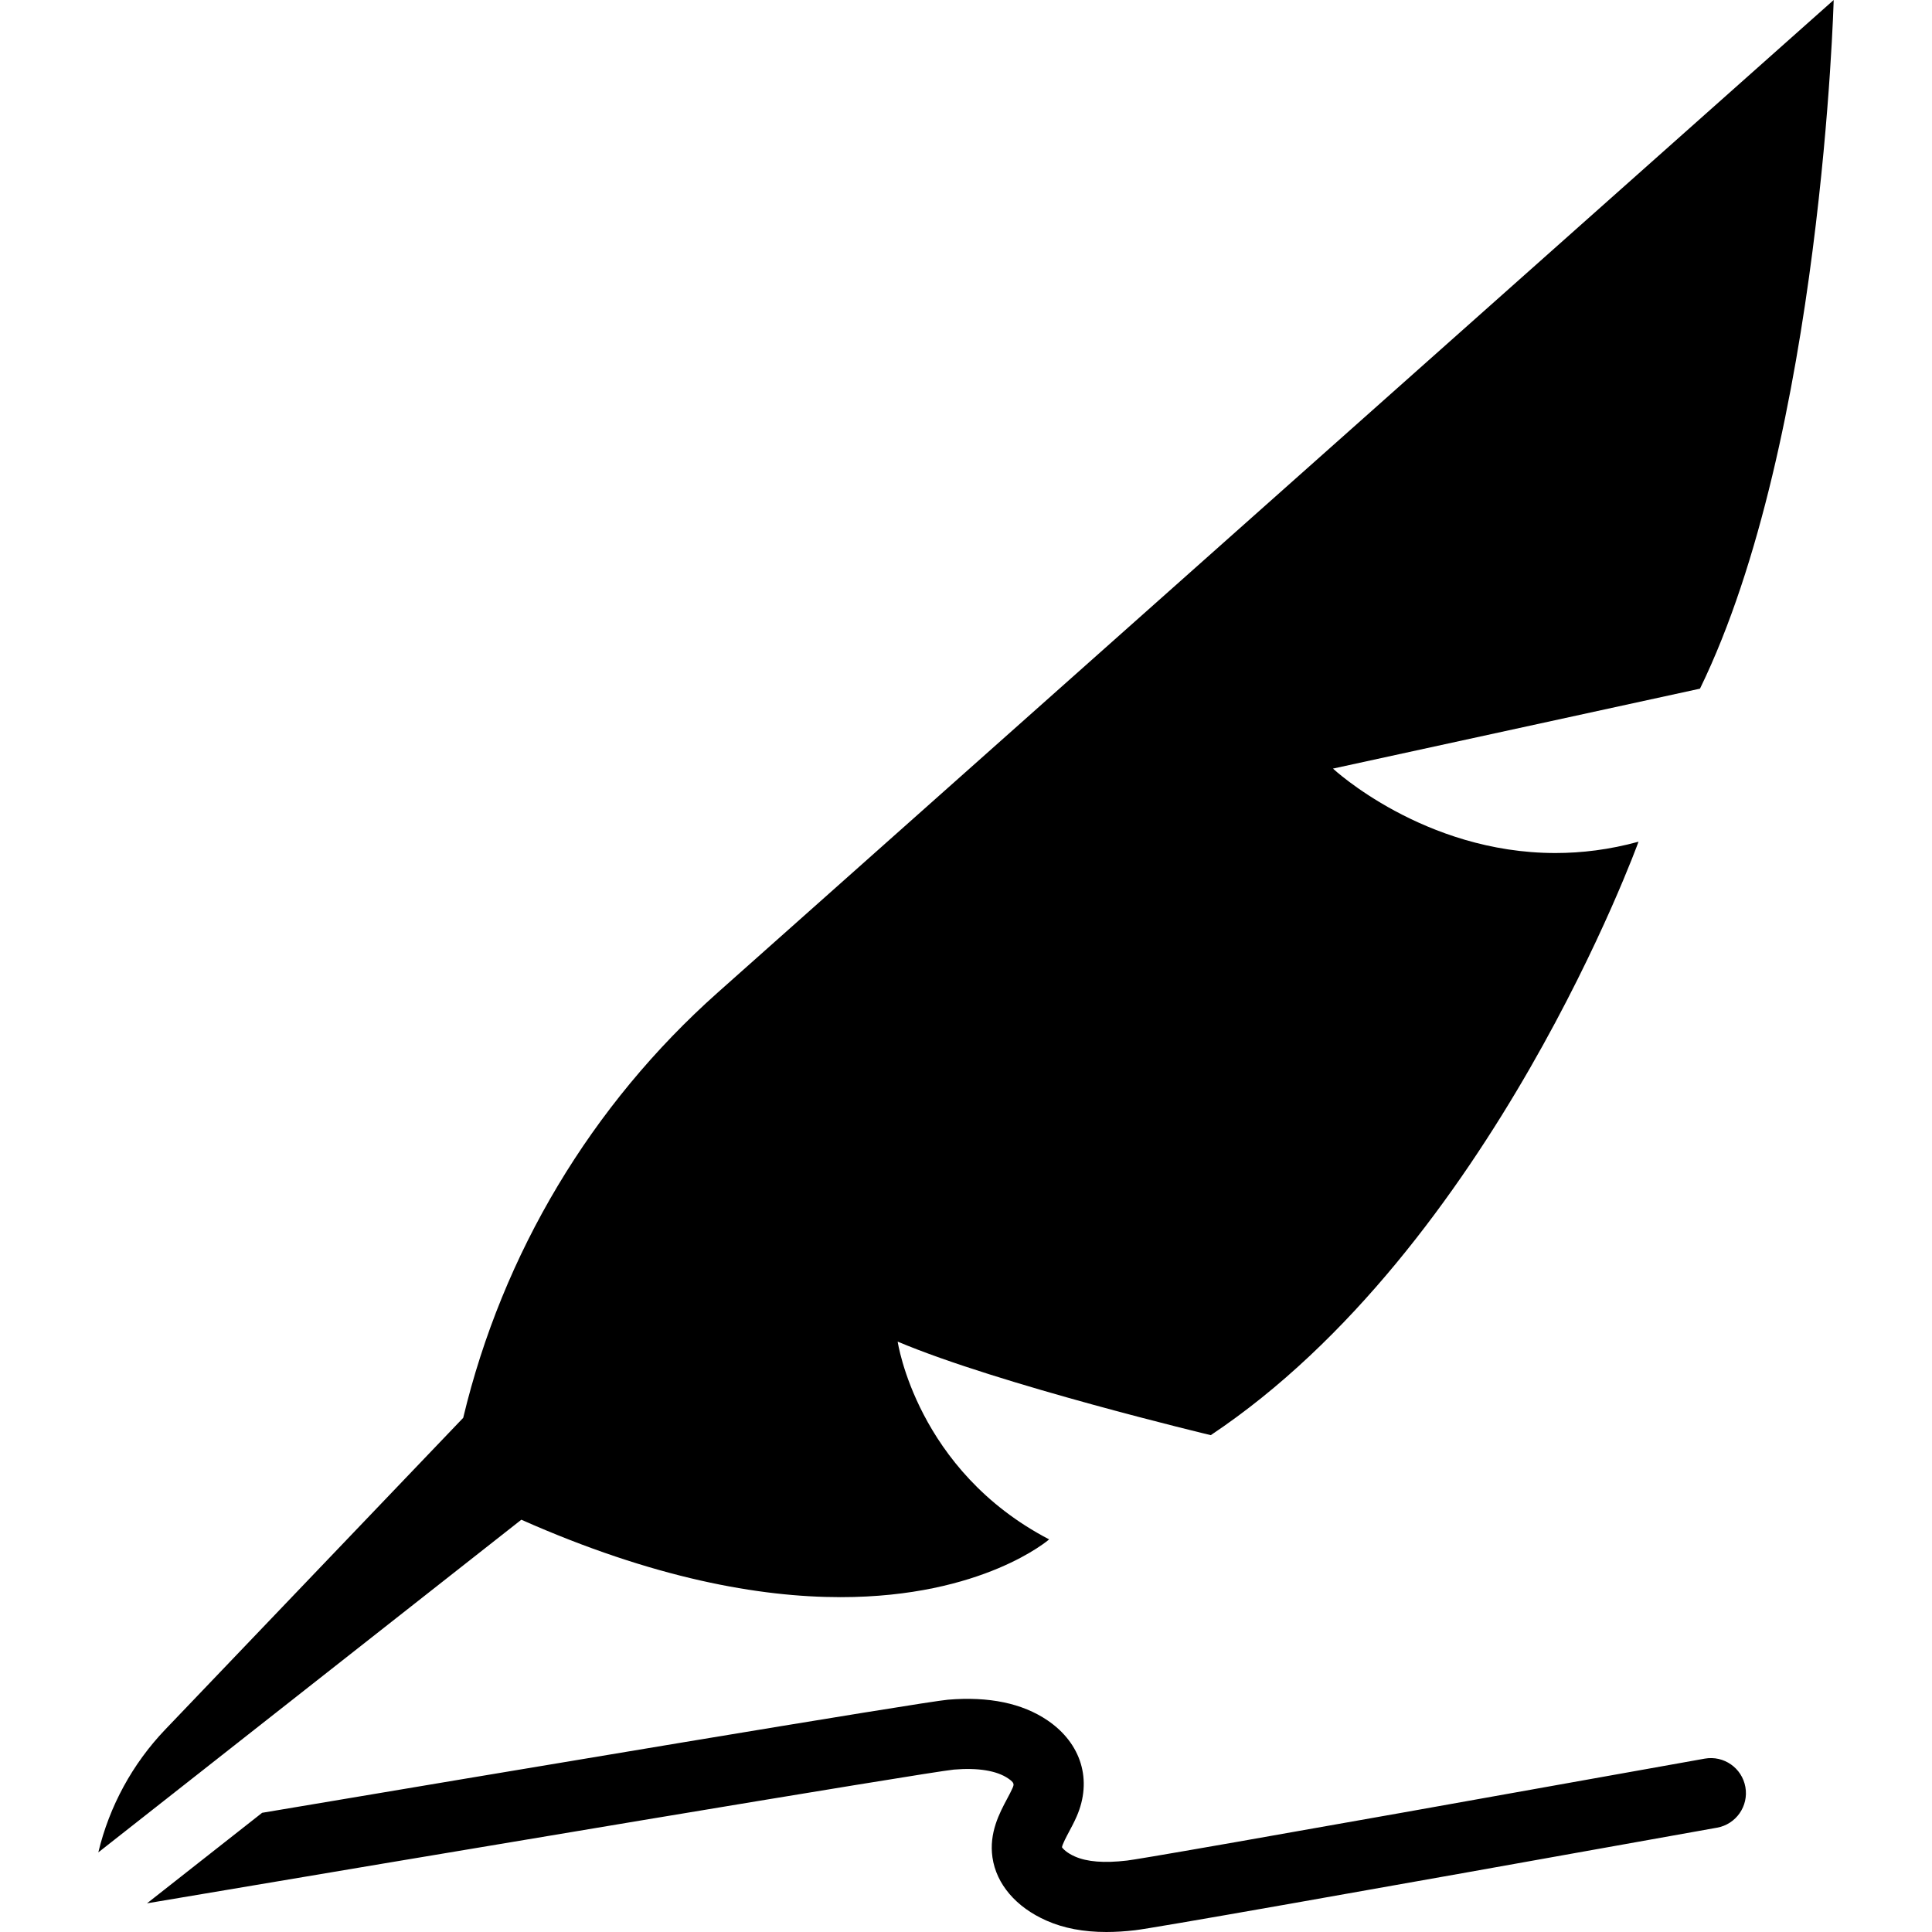
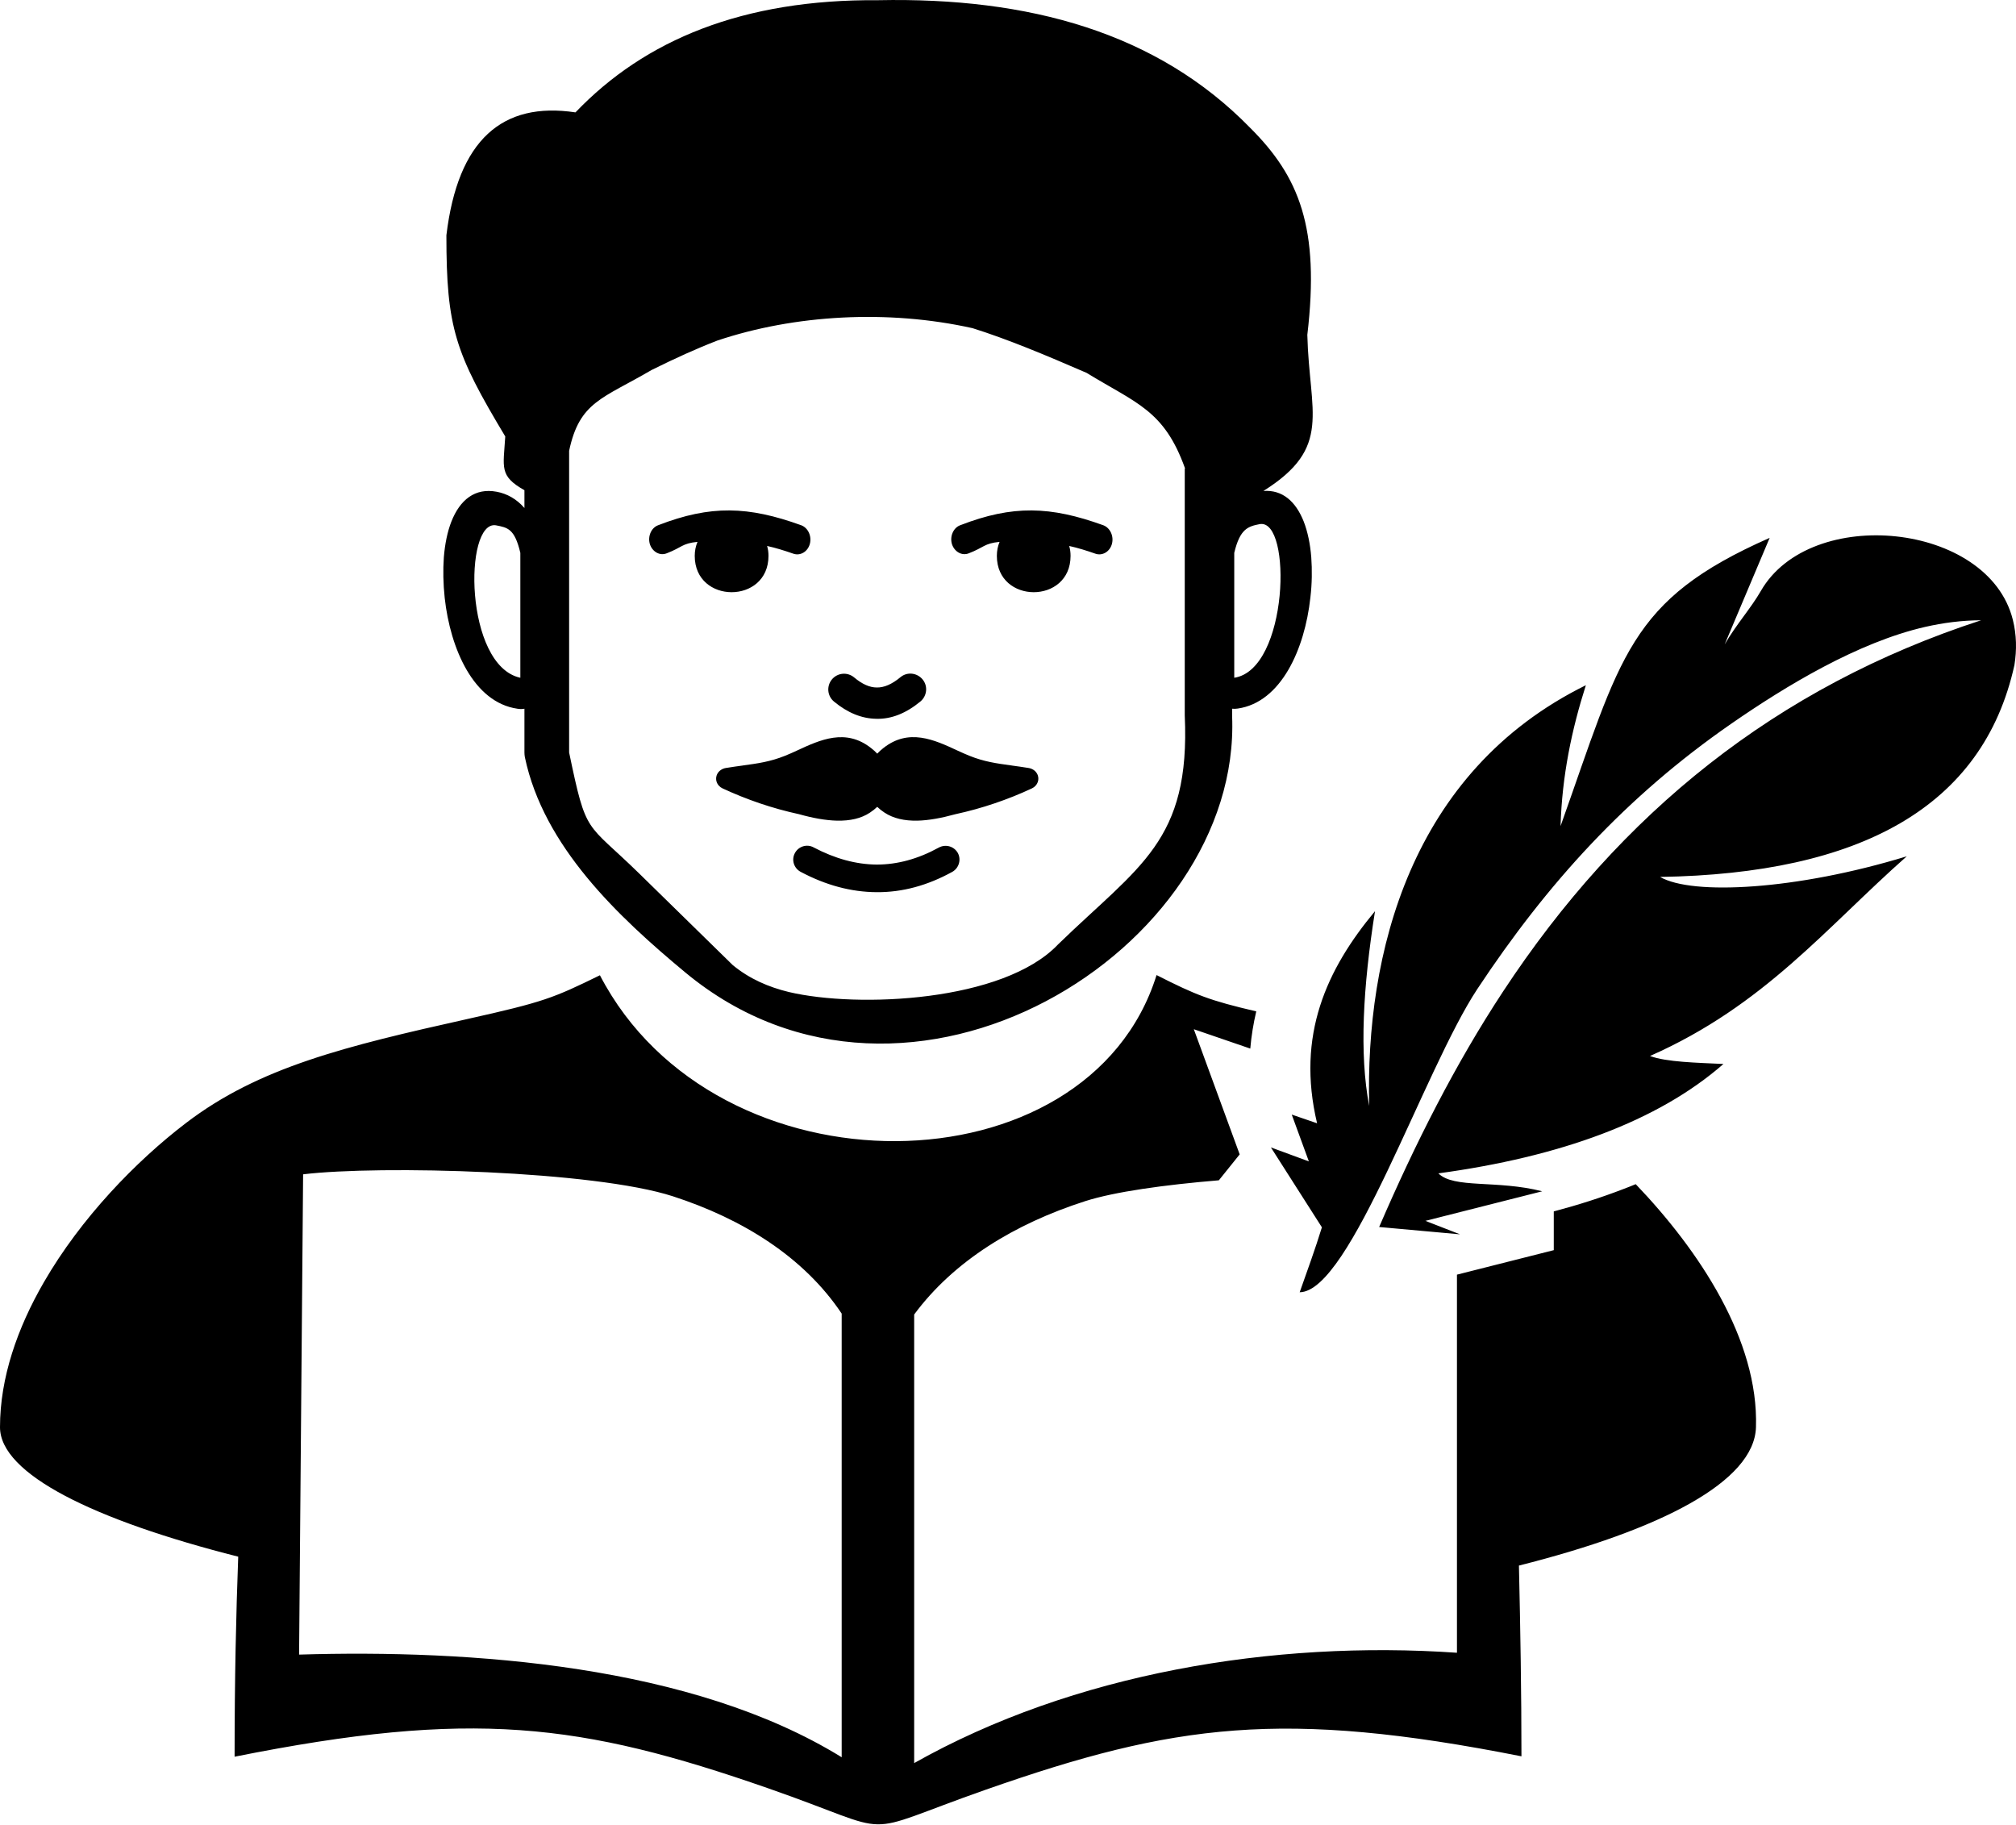
- <svg xmlns="http://www.w3.org/2000/svg" fill="#000000" version="1.1" id="Capa_1" viewBox="0 0 964.07 964.07" xml:space="preserve">
-   <g>
-     <path d="M850.662,877.56c-0.77,0.137-4.372,0.782-10.226,1.831c-230.868,41.379-273.337,48.484-278.103,49.037   c-11.37,1.319-19.864,0.651-25.976-2.042c-3.818-1.682-5.886-3.724-6.438-4.623c0.268-1.597,2.299-5.405,3.539-7.73   c1.207-2.263,2.574-4.826,3.772-7.558c7.945-18.13,2.386-36.521-14.51-47.999c-12.599-8.557-29.304-12.03-49.666-10.325   c-12.155,1.019-225.218,36.738-342.253,56.437l-57.445,45.175c133.968-22.612,389.193-65.433,402.622-66.735   c11.996-1.007,21.355,0.517,27.074,4.4c3.321,2.257,2.994,3.003,2.12,4.997c-0.656,1.497-1.599,3.264-2.596,5.135   c-3.835,7.189-9.087,17.034-7.348,29.229c1.907,13.374,11.753,24.901,27.014,31.626c8.58,3.78,18.427,5.654,29.846,5.654   c4.508,0,9.261-0.292,14.276-0.874c9.183-1.065,103.471-17.67,280.244-49.354c5.821-1.043,9.403-1.686,10.169-1.821   c9.516-1.688,15.861-10.772,14.172-20.289S860.183,875.87,850.662,877.56z" />
-     <path d="M231.14,707.501L82.479,863.005c-16.373,17.127-27.906,38.294-33.419,61.338l211.087-166.001   c66.081,29.303,118.866,38.637,159.32,38.637c71.073,0,104.065-28.826,104.065-28.826c-66.164-34.43-75.592-98.686-75.592-98.686   c50.675,21.424,156.235,46.678,156.235,46.678c140.186-93.563,213.45-296.138,213.45-296.138   c-14.515,3.99-28.395,5.652-41.475,5.652c-65.795,0-111-42.13-111-42.13l183.144-39.885C909.186,218.71,915.01,0,915.01,0   L358.176,495.258C295.116,551.344,250.776,625.424,231.14,707.501z" />
-   </g>
+ <svg xmlns="http://www.w3.org/2000/svg" shape-rendering="geometricPrecision" text-rendering="geometricPrecision" image-rendering="optimizeQuality" fill-rule="evenodd" clip-rule="evenodd" viewBox="0 0 512 463.29" fill="currentcolor">
+   <path d="M118.75 258.77c19.44-4.34 21.73-5.29 33.61-11.1 29.54 56.82 124.02 55.53 141.37-.05 10.02 5.09 13.51 6.47 25.32 9.22-.72 3.06-1.24 6.21-1.52 9.45l-14.34-4.92 11.65 31.79-5.29 6.58c-13.92 1.16-26.54 2.92-33.96 5.3-17.94 5.76-33.38 15.22-43.42 28.78v113.92c40.43-22.79 91.17-31.24 137.85-28.02V323.7l24.59-6.22v-9.84c6.2-1.64 12.1-3.53 17.68-5.68 1.06-.4 2.1-.81 3.13-1.24 16.11 16.83 31.25 39.57 30.54 61.75-.44 13.78-24.06 26.01-60.2 35.11.37 16.13.64 32.27.64 48.44-60.59-11.99-88.19-8.3-136 8.46-34.07 11.96-20.92 11.64-55.23-.31-47.82-16.67-75.33-20.1-135.59-8.05 0-20.01.38-36.26.92-50.8C23.85 386.04 0 374.33 0 362.44c0-12.55 4.41-25.17 11.13-36.8 9.42-16.32 23.4-30.75 36.08-40.43 18.57-14.2 40.53-19.52 71.54-26.44zm216.97 52.91c-1.71 5.56-3.72 11.04-5.64 16.49 12.88-.1 31.58-56.54 45.09-76.97 17.82-26.94 37.84-48.9 64.37-67.31 14.13-9.8 32.37-20.78 49.32-24.67 4.63-1.06 9.38-1.68 14.27-1.7-52.04 16.96-91.57 48.94-121.37 94.23-12.16 18.46-22.36 38.68-31.5 59.85l20.54 1.86-8.79-3.42 29.66-7.51c-11.52-2.94-22.43-.62-26.37-4.55 30.85-4.2 55.7-13.18 72.4-27.78-6.74-.33-14.48-.47-18.65-2.03 29.03-12.82 44.69-32.58 65.21-50.71-28.01 8.58-54.51 9.97-62.65 5.24 50.72-.82 82.01-17.67 89.99-53.8.62-3.88.55-7.73-.41-11.53-6.19-24.74-51.38-29.21-63.98-7.31-2.51 4.38-6.25 8.51-9.2 13.59l11.43-27.06c-35.9 15.85-37.7 29.93-53.11 73.2.37-12.78 2.85-24.55 6.43-35.78-44.65 22.03-56.01 68.38-55.03 106.84-2.53-13.22-1.58-30.2 1.48-49.46-12.28 14.76-20.04 31.48-14.71 53.87l-6.44-2.21 4.35 11.89-9.64-3.55 12.95 20.29zM213.76 446.26V333.59c-9.64-14.42-25.23-24.06-42.84-29.78-19.97-6.49-74.37-7.94-93.94-5.59l-1.02 121.97c43.58-1.33 99.84 2.62 137.8 26.07zm99.7-274.14V140.4c1.46-6.13 3.5-6.73 6.53-7.31 8.21-1.26 7.26 36.93-6.53 39.03zm-67.43-31.6c-1.74.69-3.62-.39-4.26-2.32-.6-1.98.34-4.16 2.08-4.81 13.38-5.19 22.93-4.85 36.36 0 1.73.65 2.72 2.77 2.18 4.75-.55 1.99-2.43 3.07-4.16 2.48-2.23-.78-4.46-1.48-6.69-1.97.24.78.35 1.63.35 2.52 0 12.31-18.72 12.28-18.72 0 0-1.29.24-2.48.69-3.56-3.96.39-3.87 1.39-7.83 2.91zm-76.72 0c-1.74.69-3.62-.39-4.26-2.32-.6-1.98.34-4.16 2.08-4.81 13.38-5.19 22.93-4.85 36.36 0 1.73.65 2.72 2.77 2.18 4.75-.55 1.99-2.43 3.07-4.16 2.48-2.23-.78-4.46-1.48-6.69-1.97.24.78.35 1.63.35 2.52 0 12.31-18.73 12.28-18.73 0 0-1.29.25-2.48.7-3.56-3.96.39-3.87 1.39-7.83 2.91zm42.48 37.63a3.984 3.984 0 0 1-.5-5.62 3.987 3.987 0 0 1 5.63-.5c2.01 1.69 3.93 2.56 5.76 2.56 1.83.04 3.85-.82 6-2.61 1.69-1.42 4.2-1.15 5.62.55 1.42 1.69 1.14 4.21-.55 5.62-3.66 3.02-7.41 4.49-11.16 4.39-3.79-.05-7.37-1.55-10.8-4.39zM252.63 204c-3.23 1.1-6.55 2.02-9.99 2.77-3.52.97-6.77 1.57-9.64 1.64-3.3.06-6.11-.56-8.37-2.05-.68-.45-1.3-.94-1.84-1.46-.54.52-1.16 1.01-1.84 1.46-2.26 1.51-5.08 2.11-8.36 2.05-2.88-.07-6.13-.65-9.65-1.64a92.39 92.39 0 0 1-9.99-2.77 96.062 96.062 0 0 1-9.43-3.78c-1.48-.69-2.08-2.34-1.33-3.72.45-.81 1.27-1.33 2.17-1.47 1.63-.27 2.94-.44 4.17-.61l.1-.02c3.96-.54 6.98-.97 10.7-2.45 1.06-.41 2.06-.88 3.09-1.35 5.91-2.74 12.38-5.72 18.84-.6.56.45 1.08.89 1.53 1.39.45-.5.96-.94 1.52-1.39 6.45-5.14 12.94-2.15 18.85.6 1.03.47 2.04.94 3.09 1.35 3.69 1.48 6.74 1.91 10.7 2.45l.1.02c1.22.17 2.53.34 4.17.61.9.14 1.74.66 2.17 1.47.75 1.36.15 3.03-1.33 3.72a91.338 91.338 0 0 1-9.43 3.78zM113.37 59.75c2.91-24.27 14.22-34.01 32.78-31.21C163.8 10.09 188.72-.22 223.04.05c38.19-.78 70.79 8.16 94.45 32.4 12.43 12.38 17.75 25.31 14.53 52.58.49 19.95 6.46 28.58-11.15 39.65 4.83-.34 8.2 2.65 10.23 7.75 1 2.57 1.65 5.67 1.92 9.09.23 3.18.2 6.71-.23 10.27-1.42 13-7.4 26.55-18.44 28.15-.51.08-.96.08-1.43.04v1.88c2.4 59.35-82.23 112-138.81 65.15-17.26-14.33-36.05-32.07-40.81-54.72-.07-.39-.11-.8-.11-1.19v-11.12c-.57.11-1.18.11-1.8 0-11.09-1.61-17.03-15.19-18.45-28.15-.38-3.56-.45-7.09-.22-10.28.27-3.41.92-6.55 1.91-9.08 2.19-5.56 6.02-8.63 11.51-7.59 2.64.49 5.06 1.84 7.05 4.13v-4.52c-6.46-3.64-5.35-5.72-4.87-13.65-12.73-21.22-14.95-27.54-14.95-51.09zm187.6 59.22c-5.29-14.8-12.28-16.49-25.01-24.28-10.7-4.64-20.06-8.55-28.96-11.35-21.54-4.8-45.24-3.42-64.83 3.15-5.23 2.02-10.75 4.52-16.68 7.47-12.51 7.32-18.3 8.02-20.95 20.52v76.62c4.45 21.36 4.14 17.37 17.83 30.76l23.74 23.24c4.29 3.52 9.13 5.59 14.26 6.83 17.56 4.13 54.5 2.48 68.34-12.09 20.64-20.05 33.64-26.12 32.18-58.17v-62.7h.08zM203.33 221.4c-1.73-.93-2.38-3.07-1.45-4.76.91-1.72 3.06-2.37 4.74-1.45 5.45 2.87 10.78 4.33 16.04 4.37 5.25 0 10.5-1.42 15.79-4.33 1.73-.92 3.84-.31 4.8 1.37.92 1.69.3 3.84-1.38 4.8-6.33 3.49-12.7 5.21-19.18 5.17-6.52-.03-12.95-1.76-19.36-5.17zm-71.18-49.28V140.4c-1.45-6.13-3.2-6.42-6.22-7-8.17-1.26-8.01 35.65 6.22 38.72z" />
</svg>
